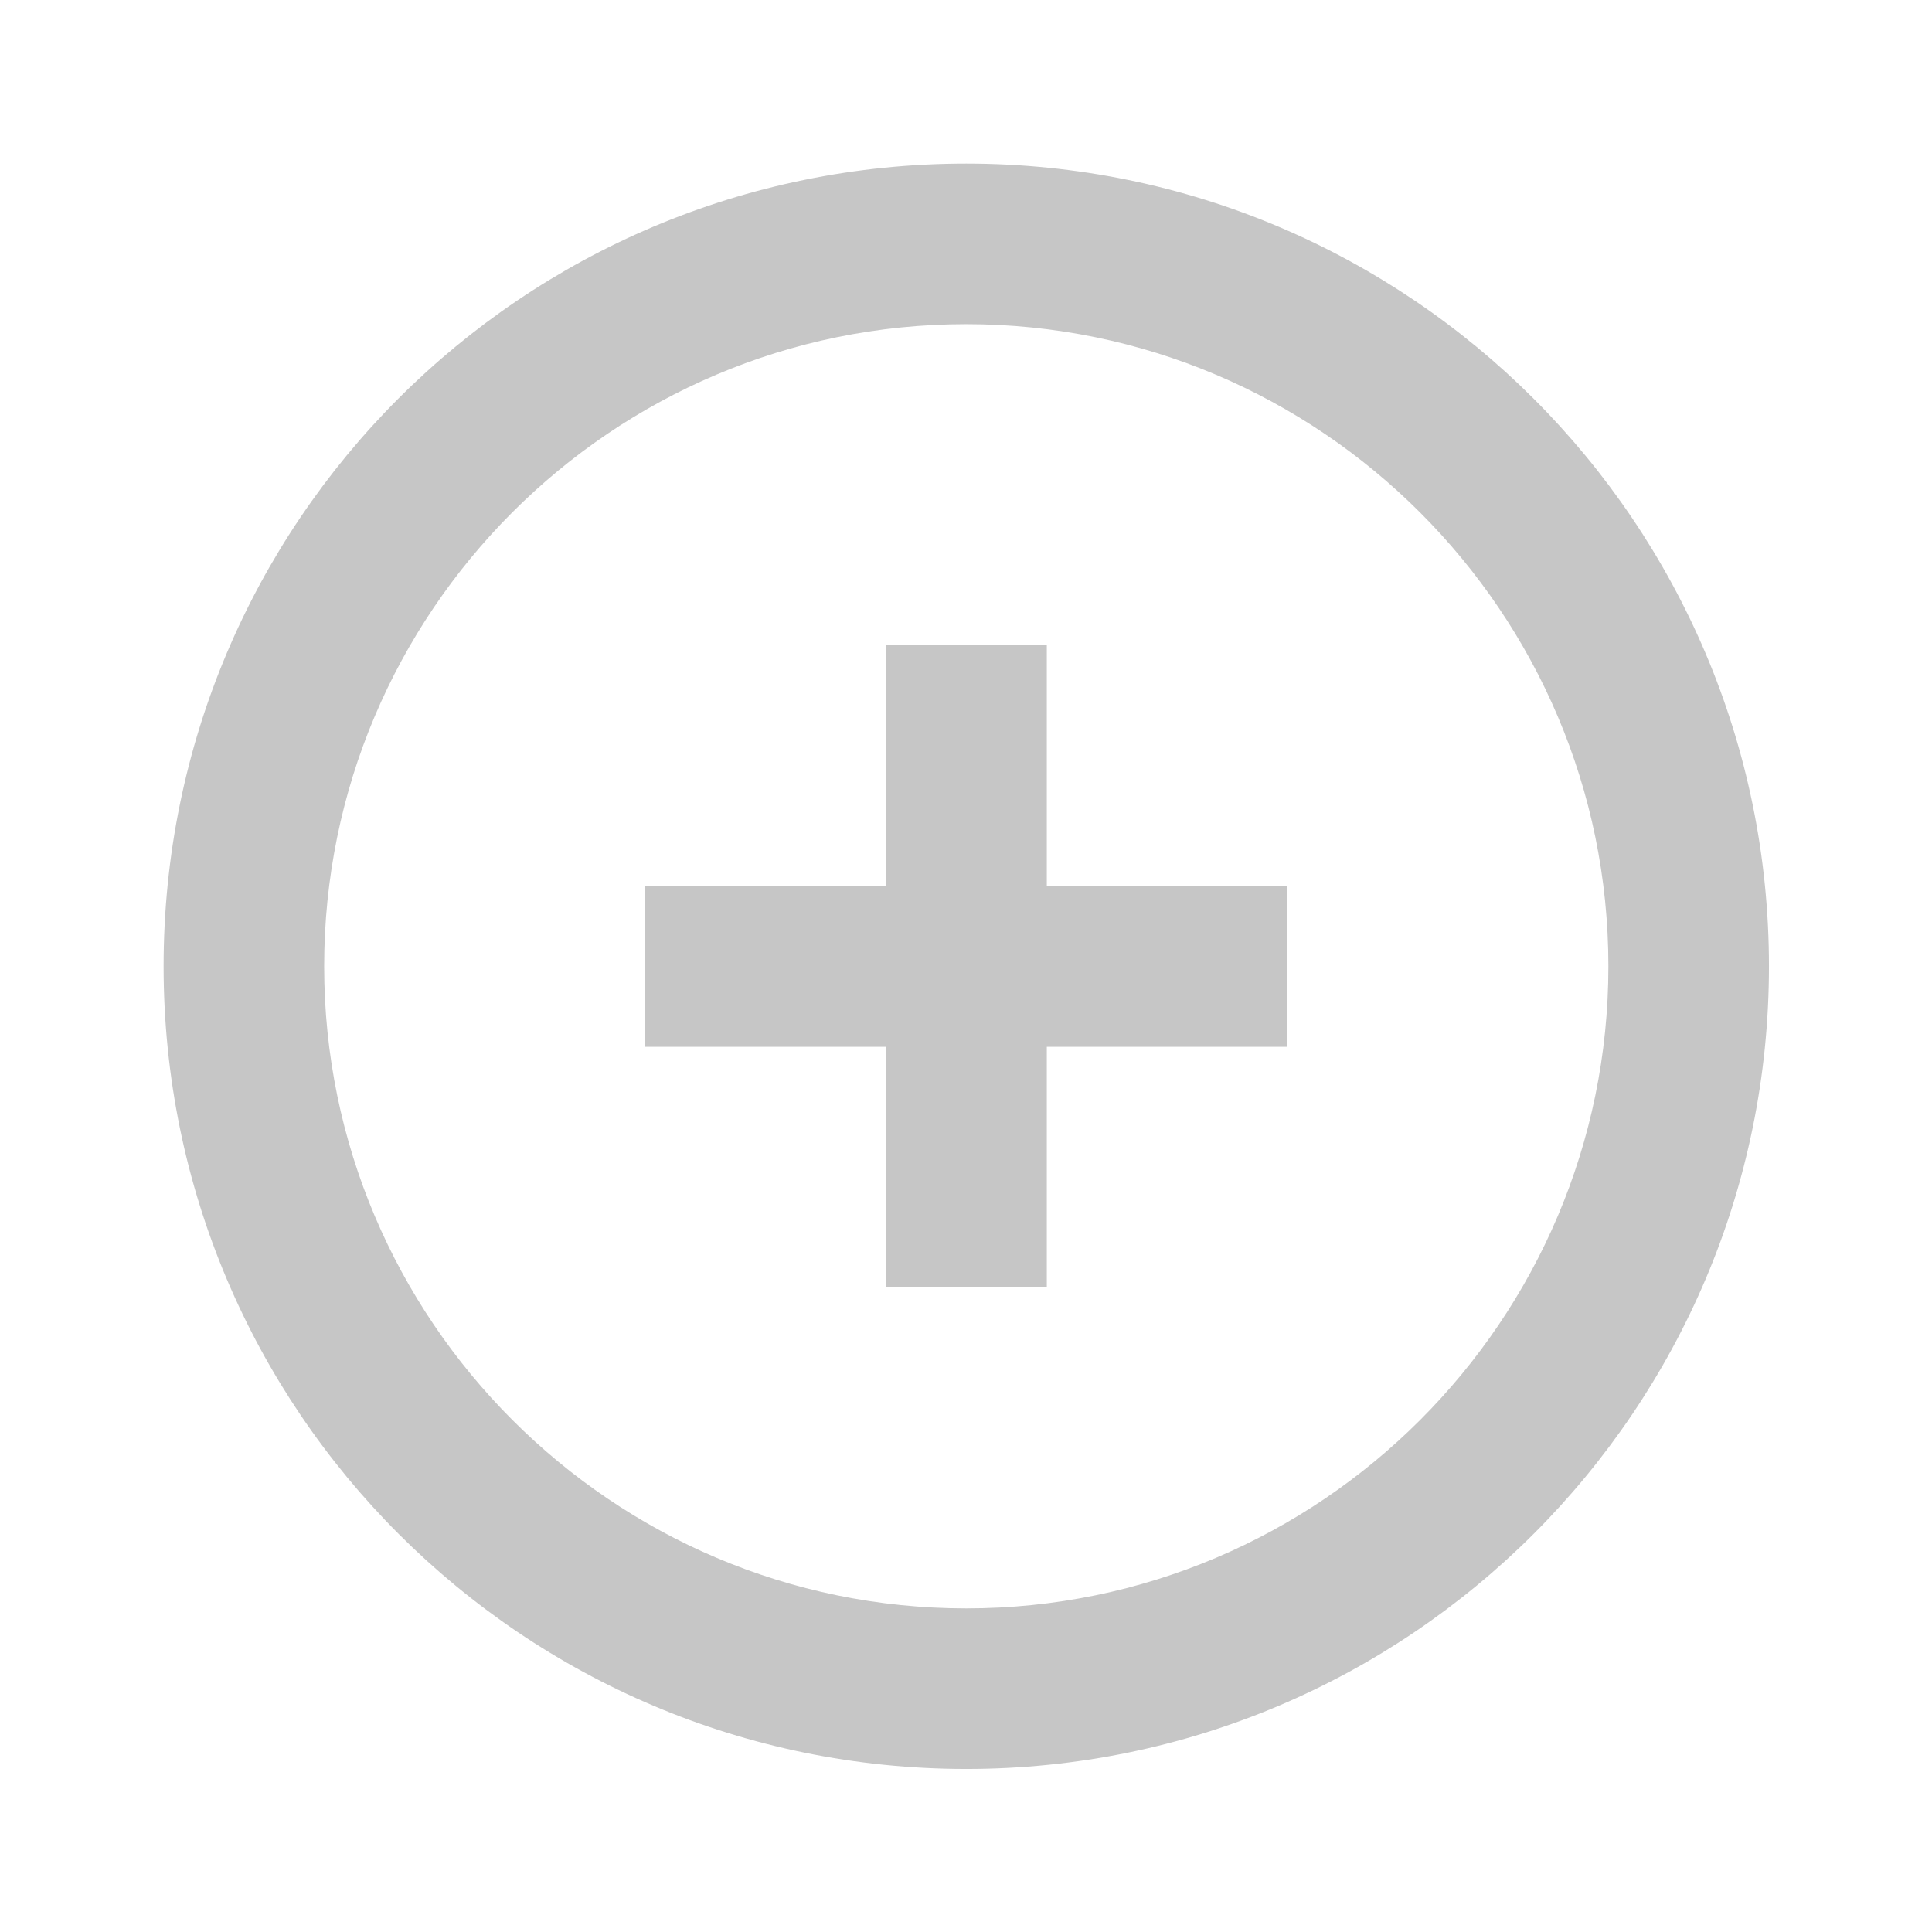
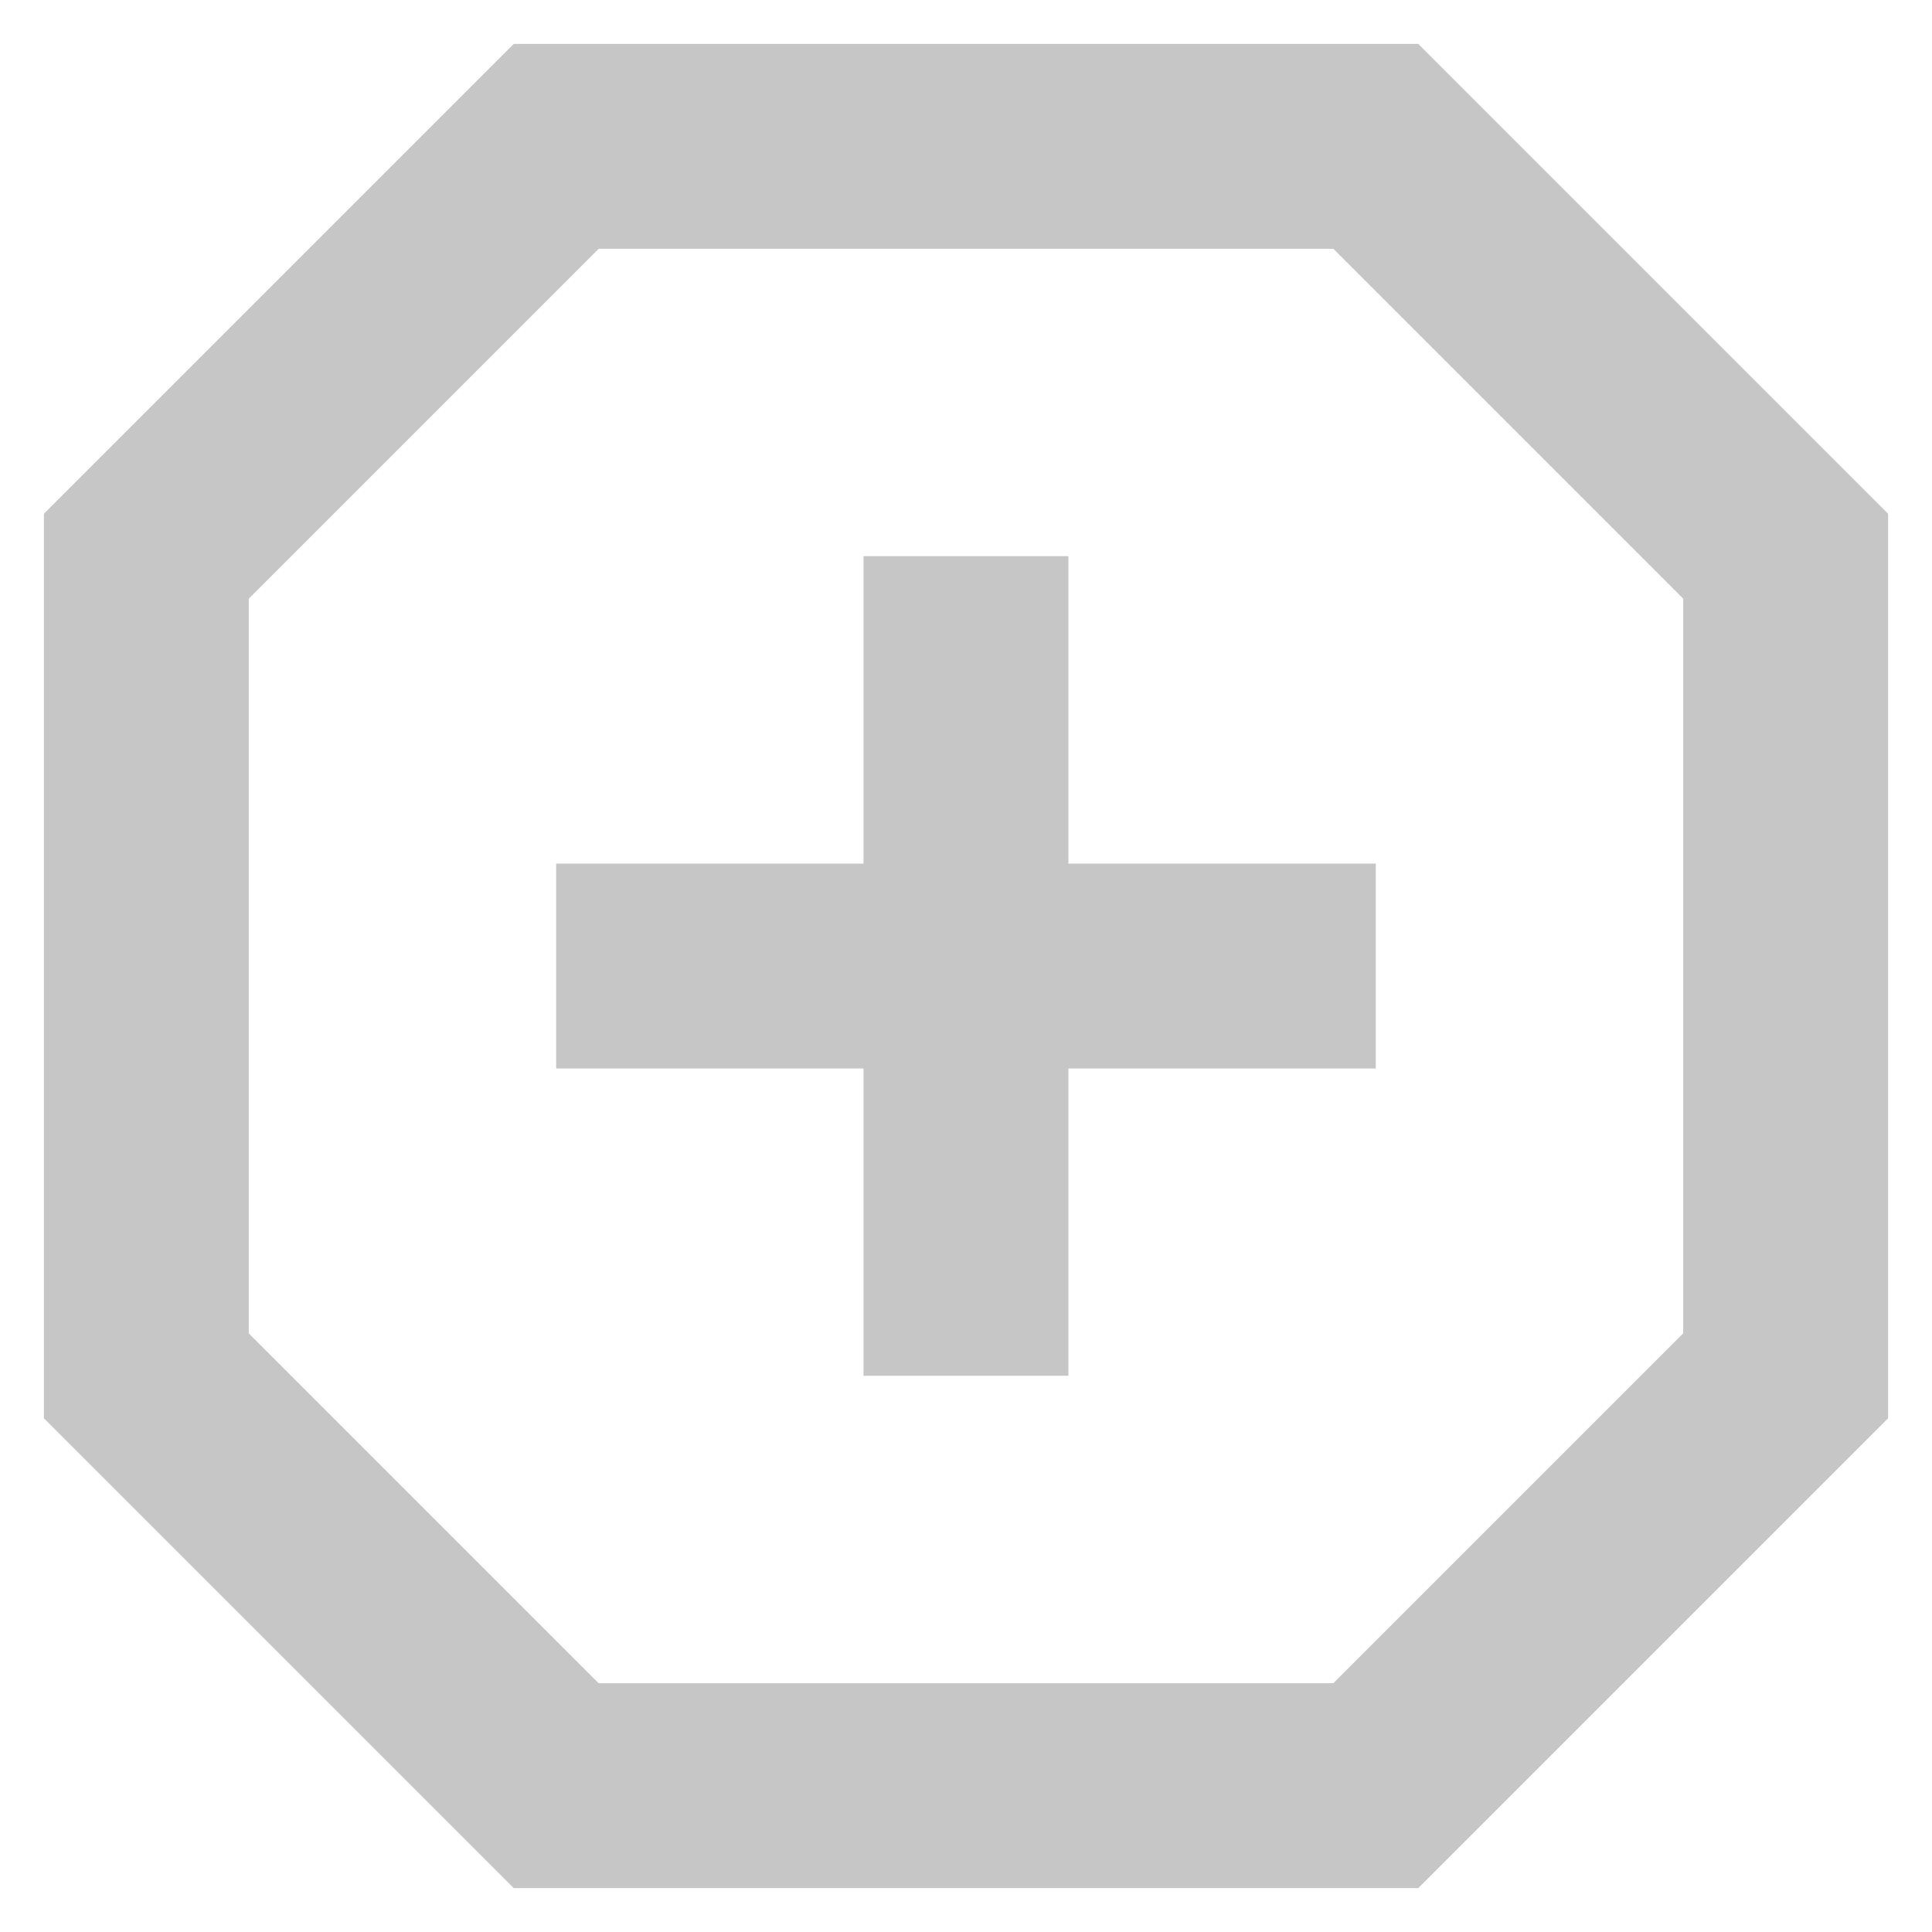
- <svg xmlns="http://www.w3.org/2000/svg" width="28" height="28" viewBox="0 0 28 28" fill="none">
-   <path d="M14.004 4.698C19.134 4.698 23.31 8.874 23.31 14.004C23.31 19.134 19.134 23.31 14.004 23.31C8.874 23.31 4.698 19.134 4.698 14.004C4.698 8.874 8.862 4.698 14.004 4.698ZM14.004 2.371C7.571 2.371 2.371 7.571 2.371 14.004C2.371 20.437 7.583 25.637 14.004 25.637C20.425 25.637 25.637 20.425 25.637 14.004C25.637 7.583 20.425 2.371 14.004 2.371Z" fill="#C6C6C6" />
-   <path fill-rule="evenodd" clip-rule="evenodd" d="M18.658 15.171H9.352V12.838H18.658V15.171Z" fill="#C6C6C6" />
-   <path fill-rule="evenodd" clip-rule="evenodd" d="M12.838 18.658V9.352H15.171V18.658H12.838Z" fill="#C6C6C6" />
+ <svg xmlns="http://www.w3.org/2000/svg" width="22" height="22" viewBox="0 0 22 22" fill="none">
+   <g id="Group 2085665475">
+     <path id="Vector 10998 (Stroke)" fill-rule="evenodd" clip-rule="evenodd" d="M15.666 12.167H6.333V9.834H15.666V12.167Z" fill="#C6C6C6" />
+     <path id="Vector 11008 (Stroke)" fill-rule="evenodd" clip-rule="evenodd" d="M12.166 6.333L12.166 15.666L9.833 15.666L9.833 6.333L12.166 6.333Z" fill="#C6C6C6" />
+     <path id="Vector 11007 (Stroke)" fill-rule="evenodd" clip-rule="evenodd" d="M5.85 0.5H16.15L21.5 5.85V16.15L16.15 21.5H5.85L0.5 16.15V5.85L5.85 0.5ZM6.817 2.833L2.833 6.817V15.183L6.817 19.167H15.183L19.167 15.183V6.817L15.183 2.833H6.817Z" fill="#C6C6C6" />
+   </g>
</svg>
